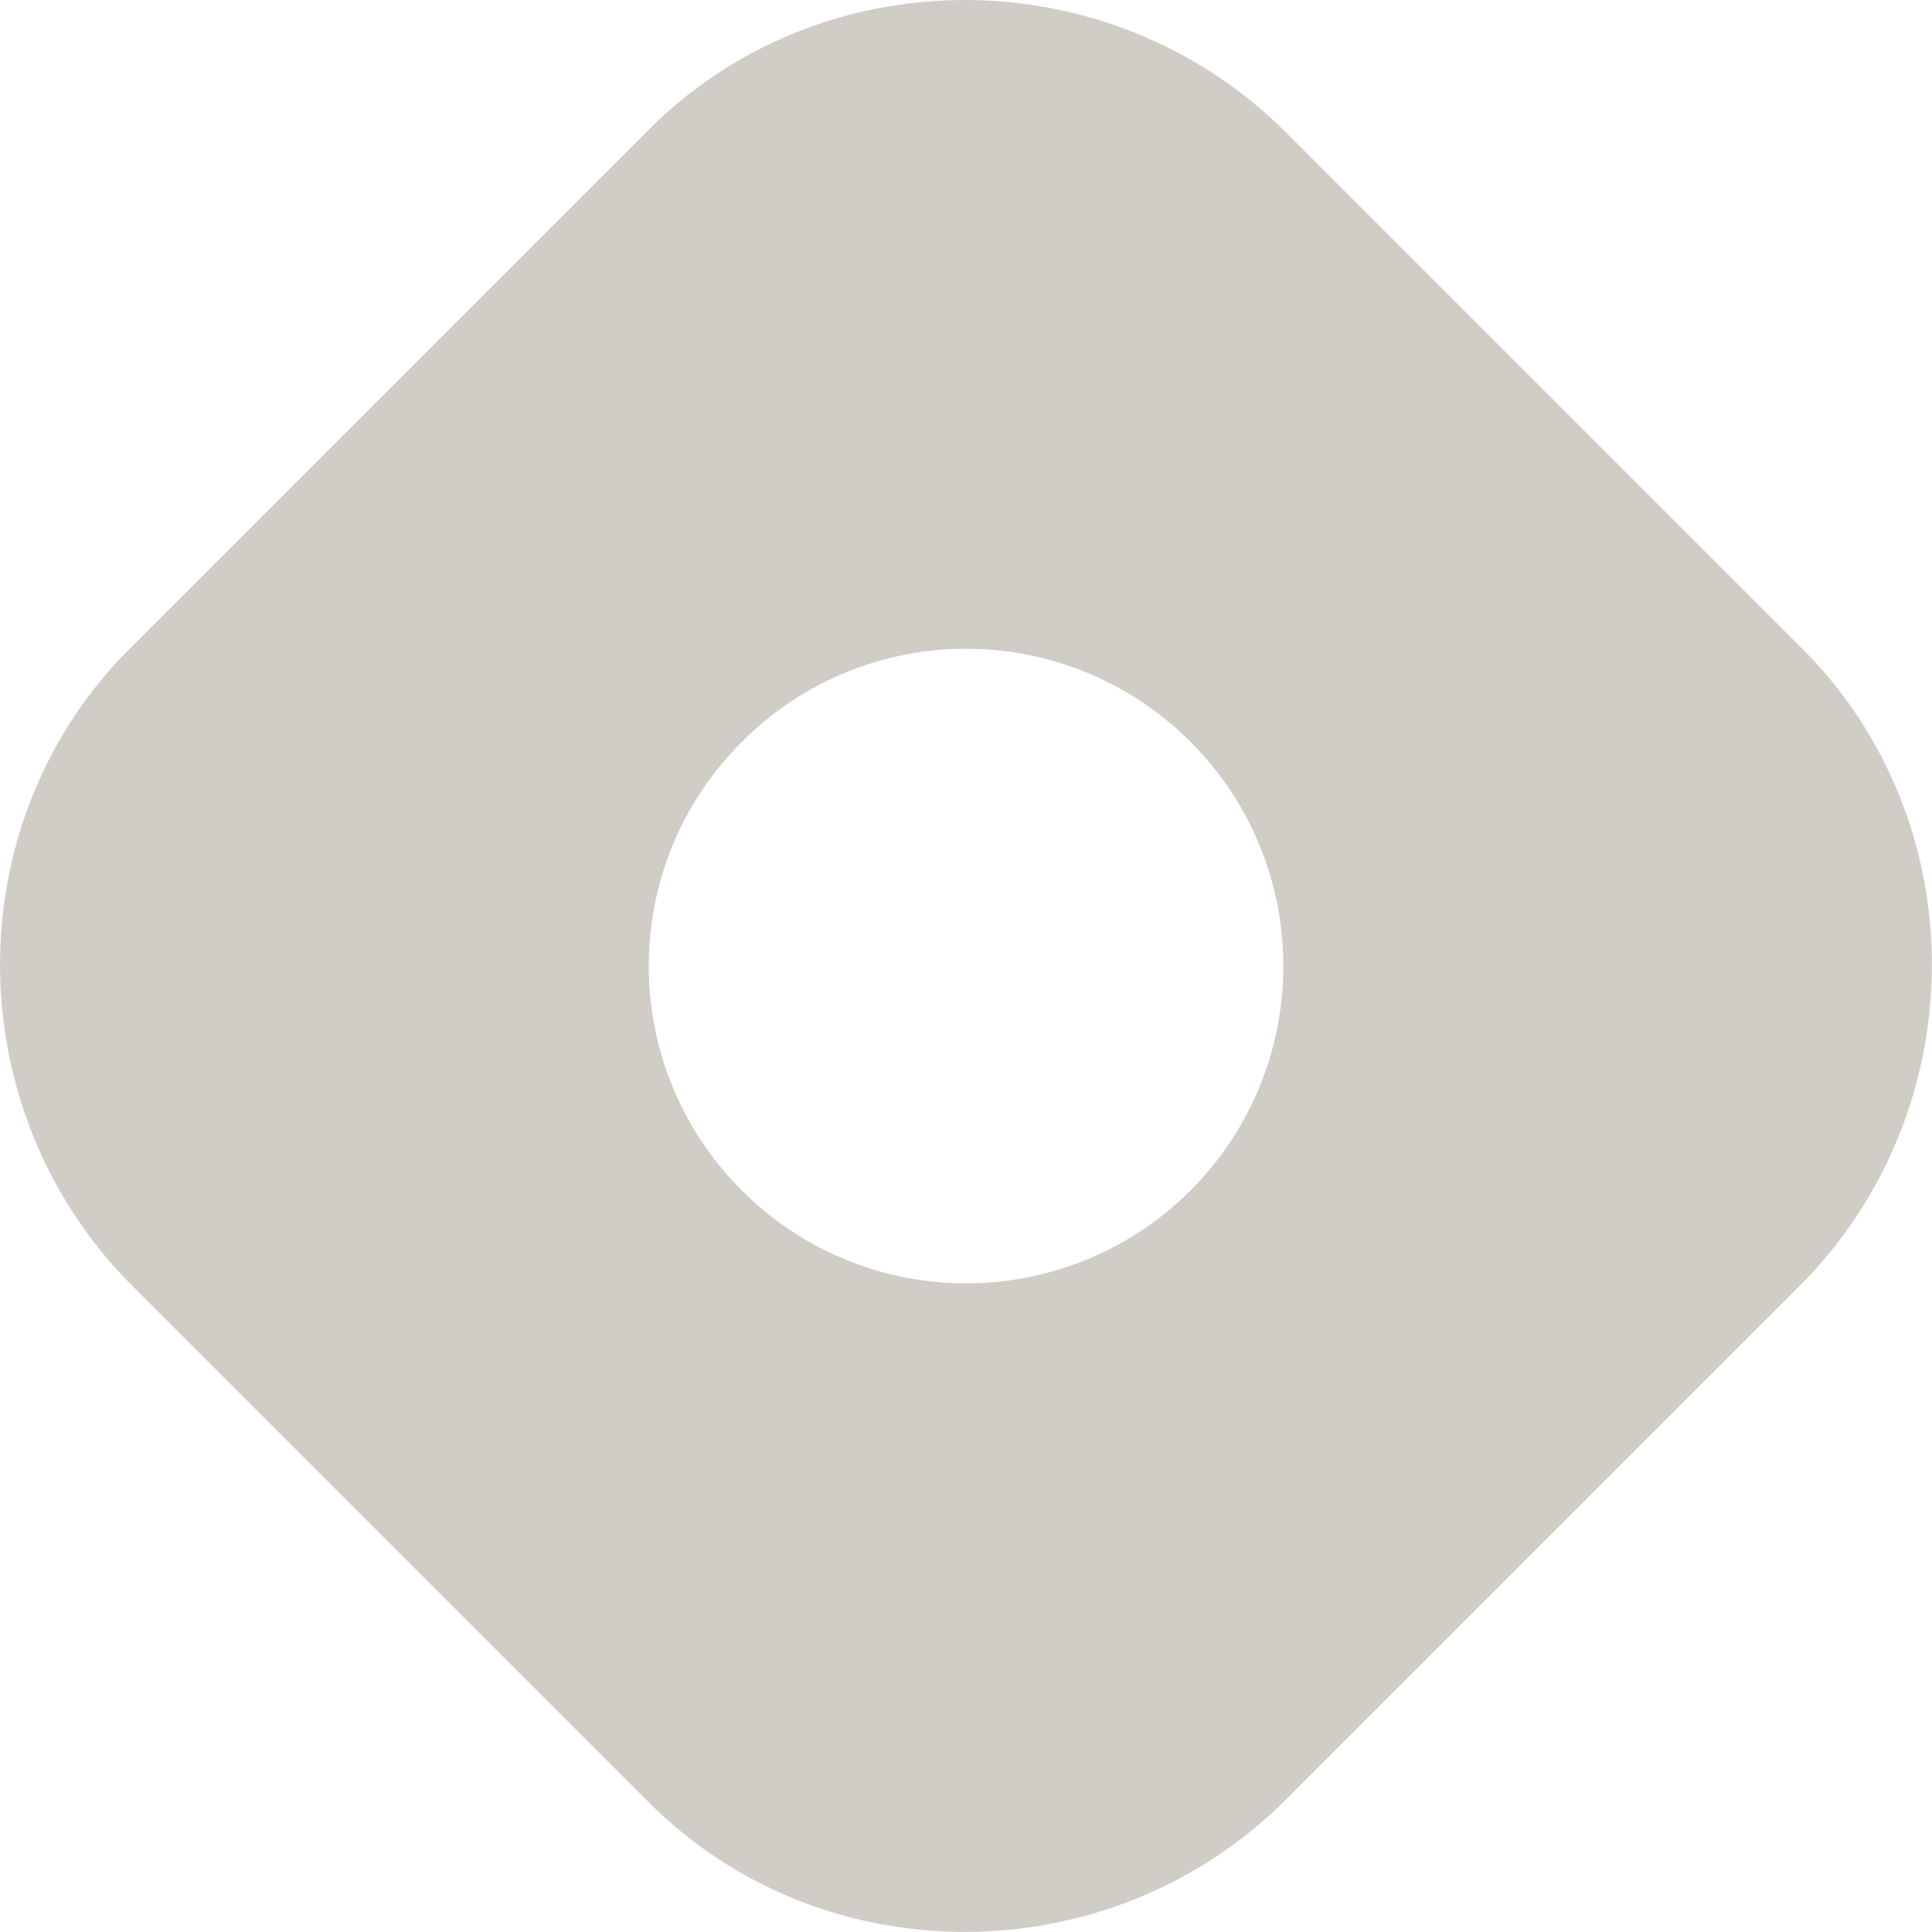
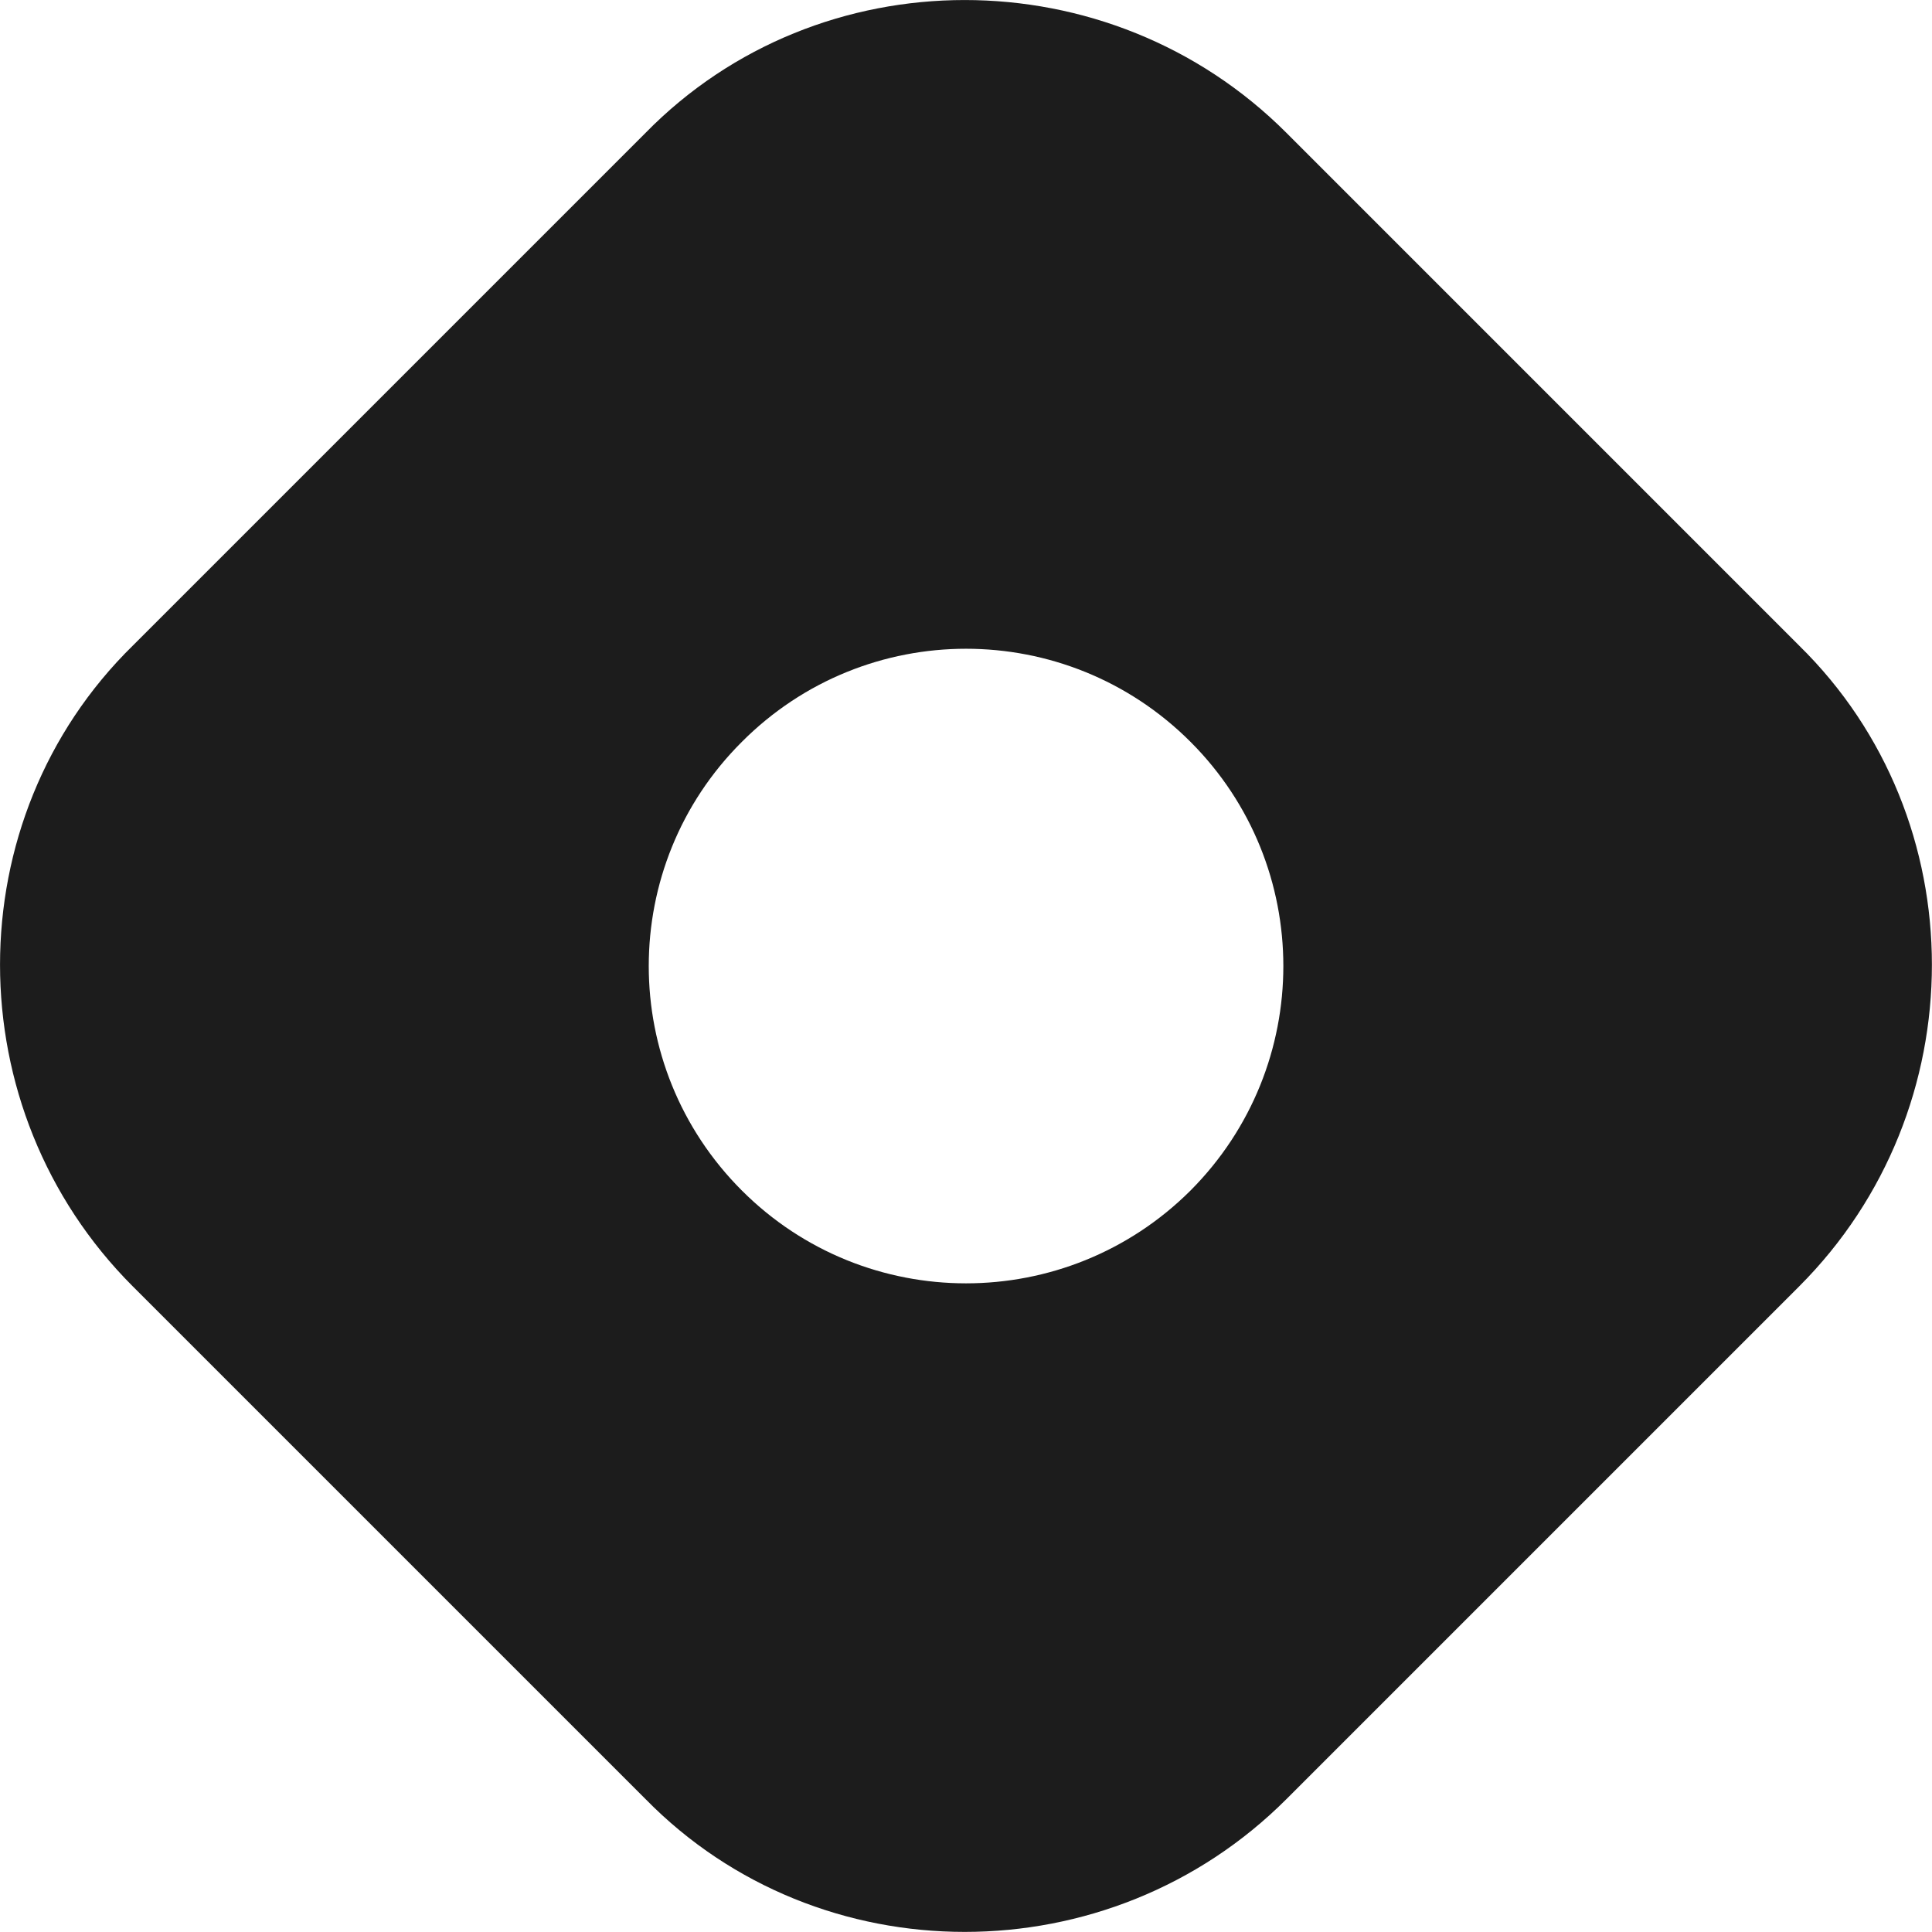
<svg xmlns="http://www.w3.org/2000/svg" viewBox="0 0 512 512" version="1.1" id="svg4">
  <defs id="defs8" />
-   <path d="M35.19 171.1C-11.72 217.1-11.72 294 35.19 340.9L171.1 476.8C217.1 523.7 294 523.7 340.9 476.8L476.8 340.9C523.7 294 523.7 217.1 476.8 171.1L340.9 35.19C294-11.72 217.1-11.72 171.1 35.19L35.19 171.1zM315.5 315.5C282.6 348.3 229.4 348.3 196.6 315.5C163.7 282.6 163.7 229.4 196.6 196.6C229.4 163.7 282.6 163.7 315.5 196.6C348.3 229.4 348.3 282.6 315.5 315.5z" id="path2" style="fill:#d0ccc6;fill-opacity:1" />
+   <path d="M35.19 171.1C-11.72 217.1-11.72 294 35.19 340.9L171.1 476.8C217.1 523.7 294 523.7 340.9 476.8L476.8 340.9C523.7 294 523.7 217.1 476.8 171.1L340.9 35.19C294-11.72 217.1-11.72 171.1 35.19L35.19 171.1zM315.5 315.5C282.6 348.3 229.4 348.3 196.6 315.5C163.7 282.6 163.7 229.4 196.6 196.6C229.4 163.7 282.6 163.7 315.5 196.6C348.3 229.4 348.3 282.6 315.5 315.5z" id="path2" style="fill:#1c1c1c;fill-opacity:1" />
</svg>
